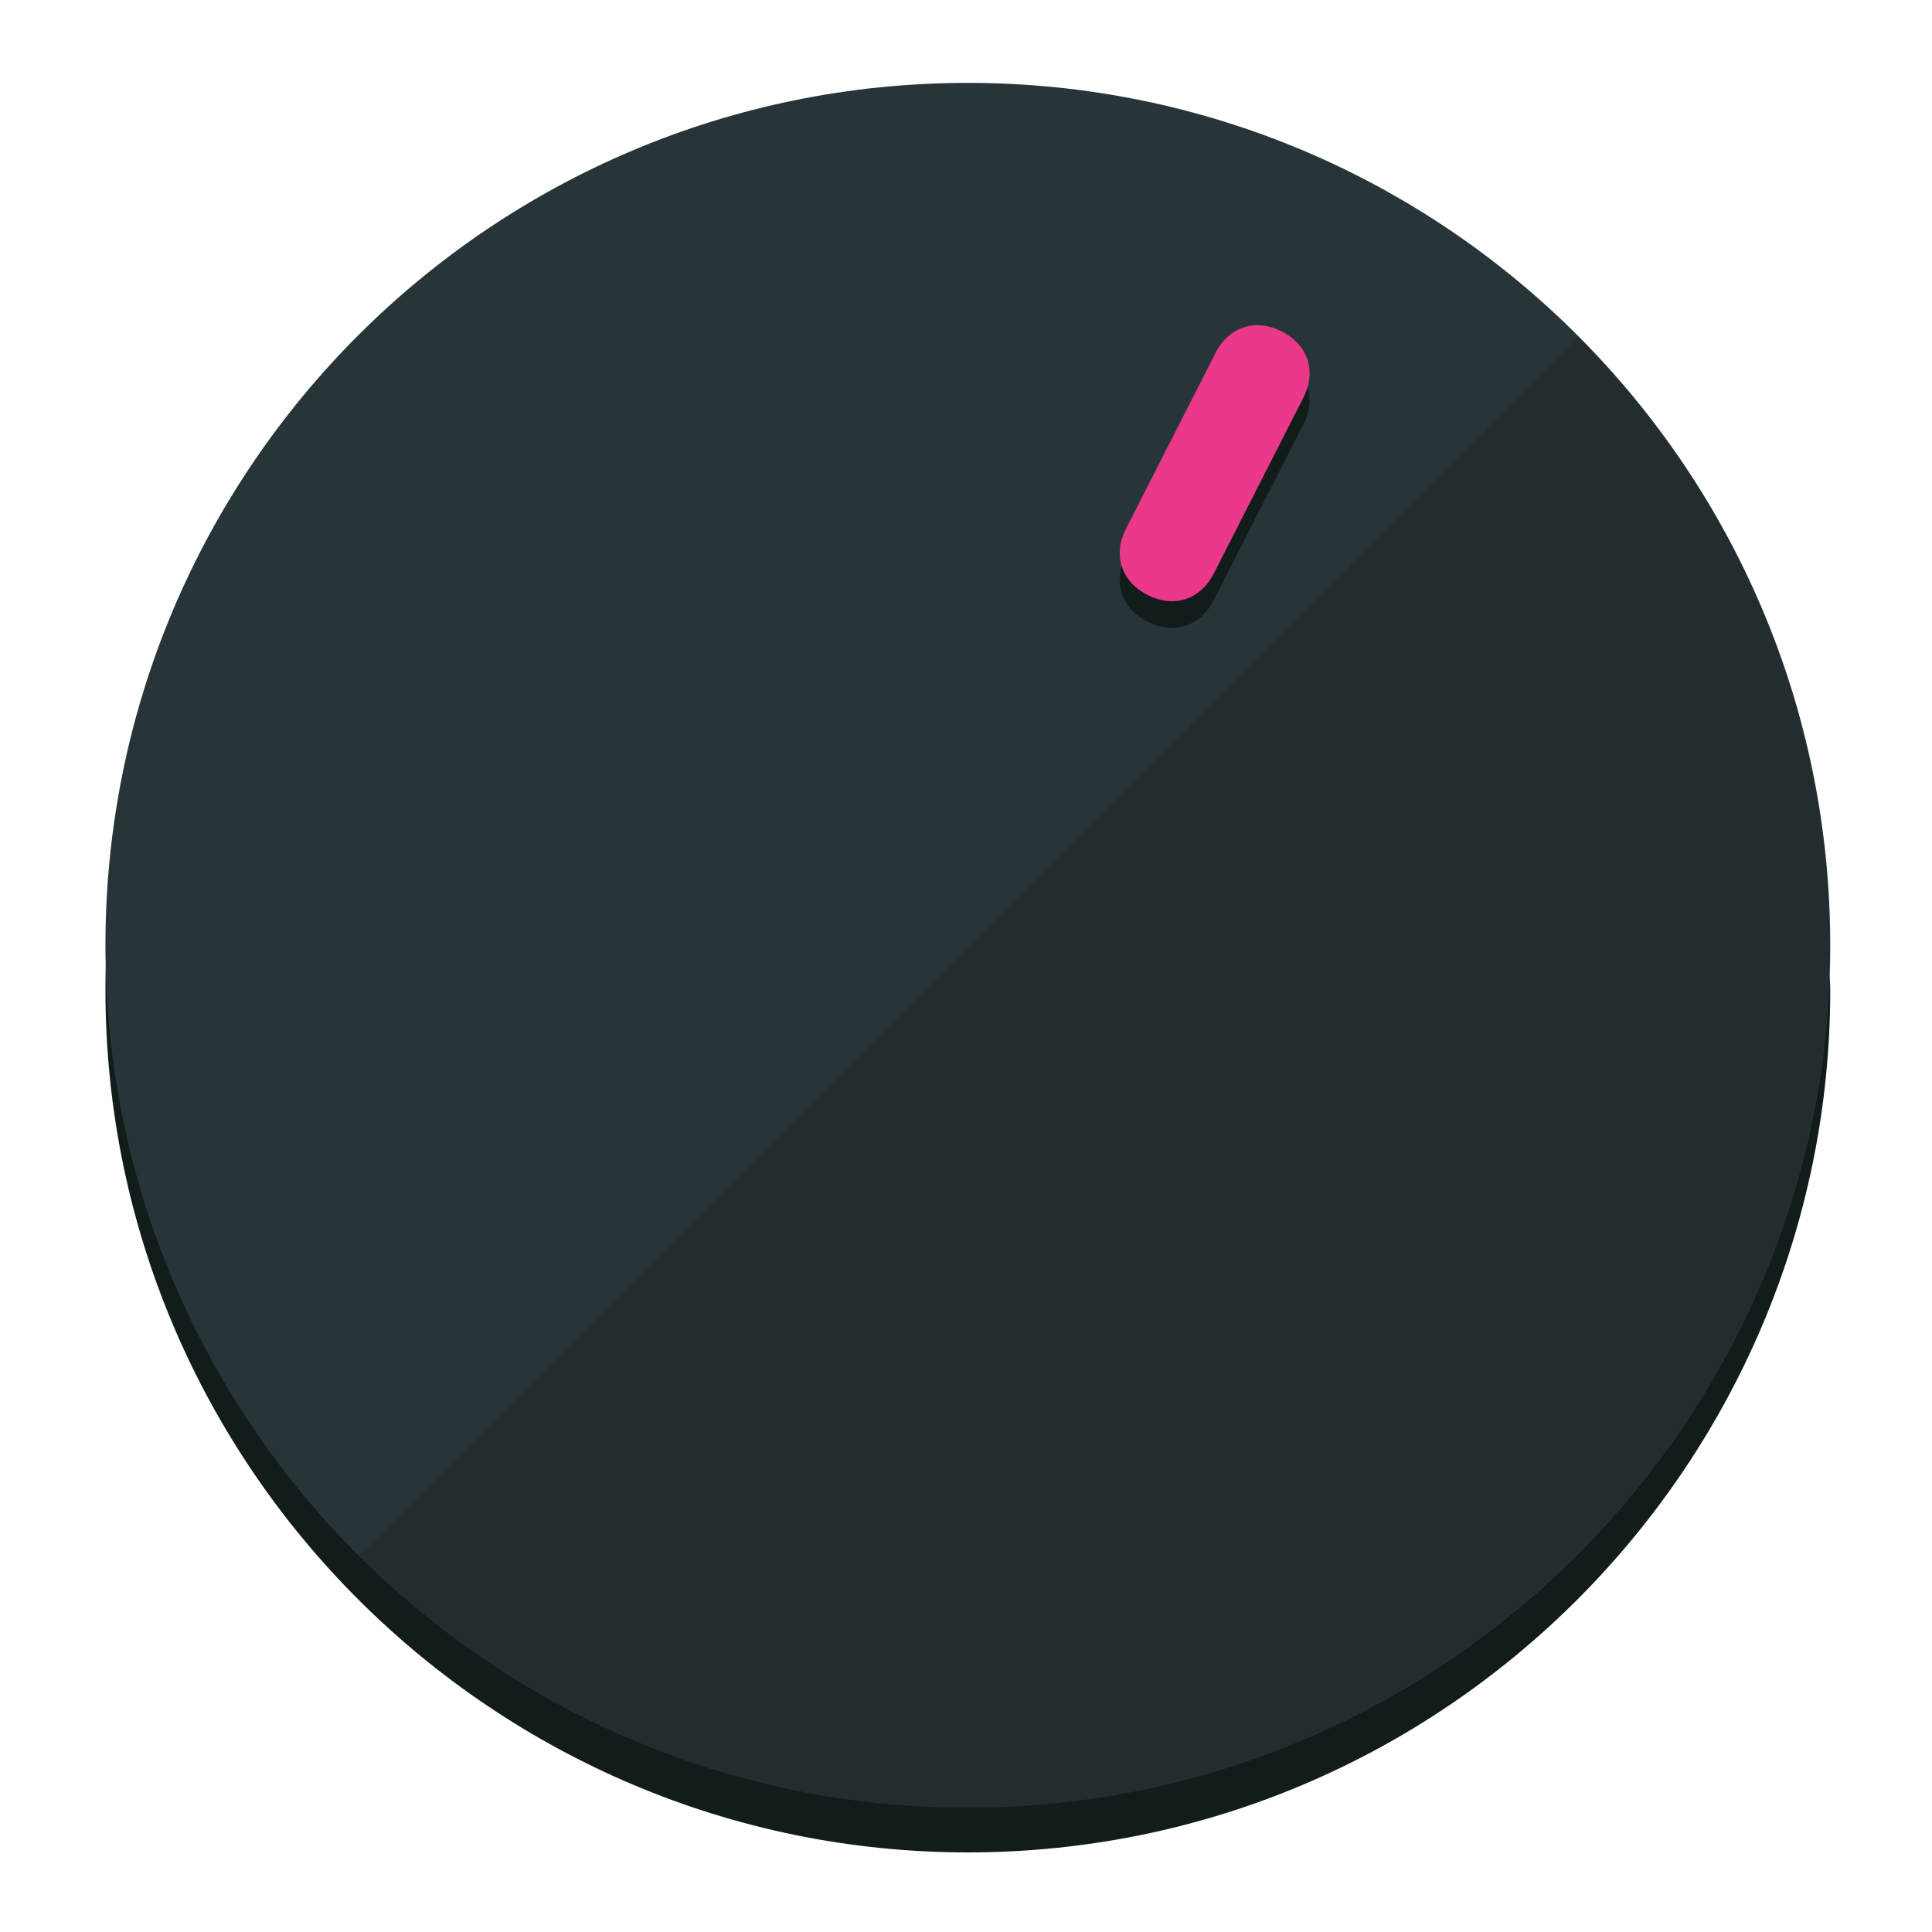
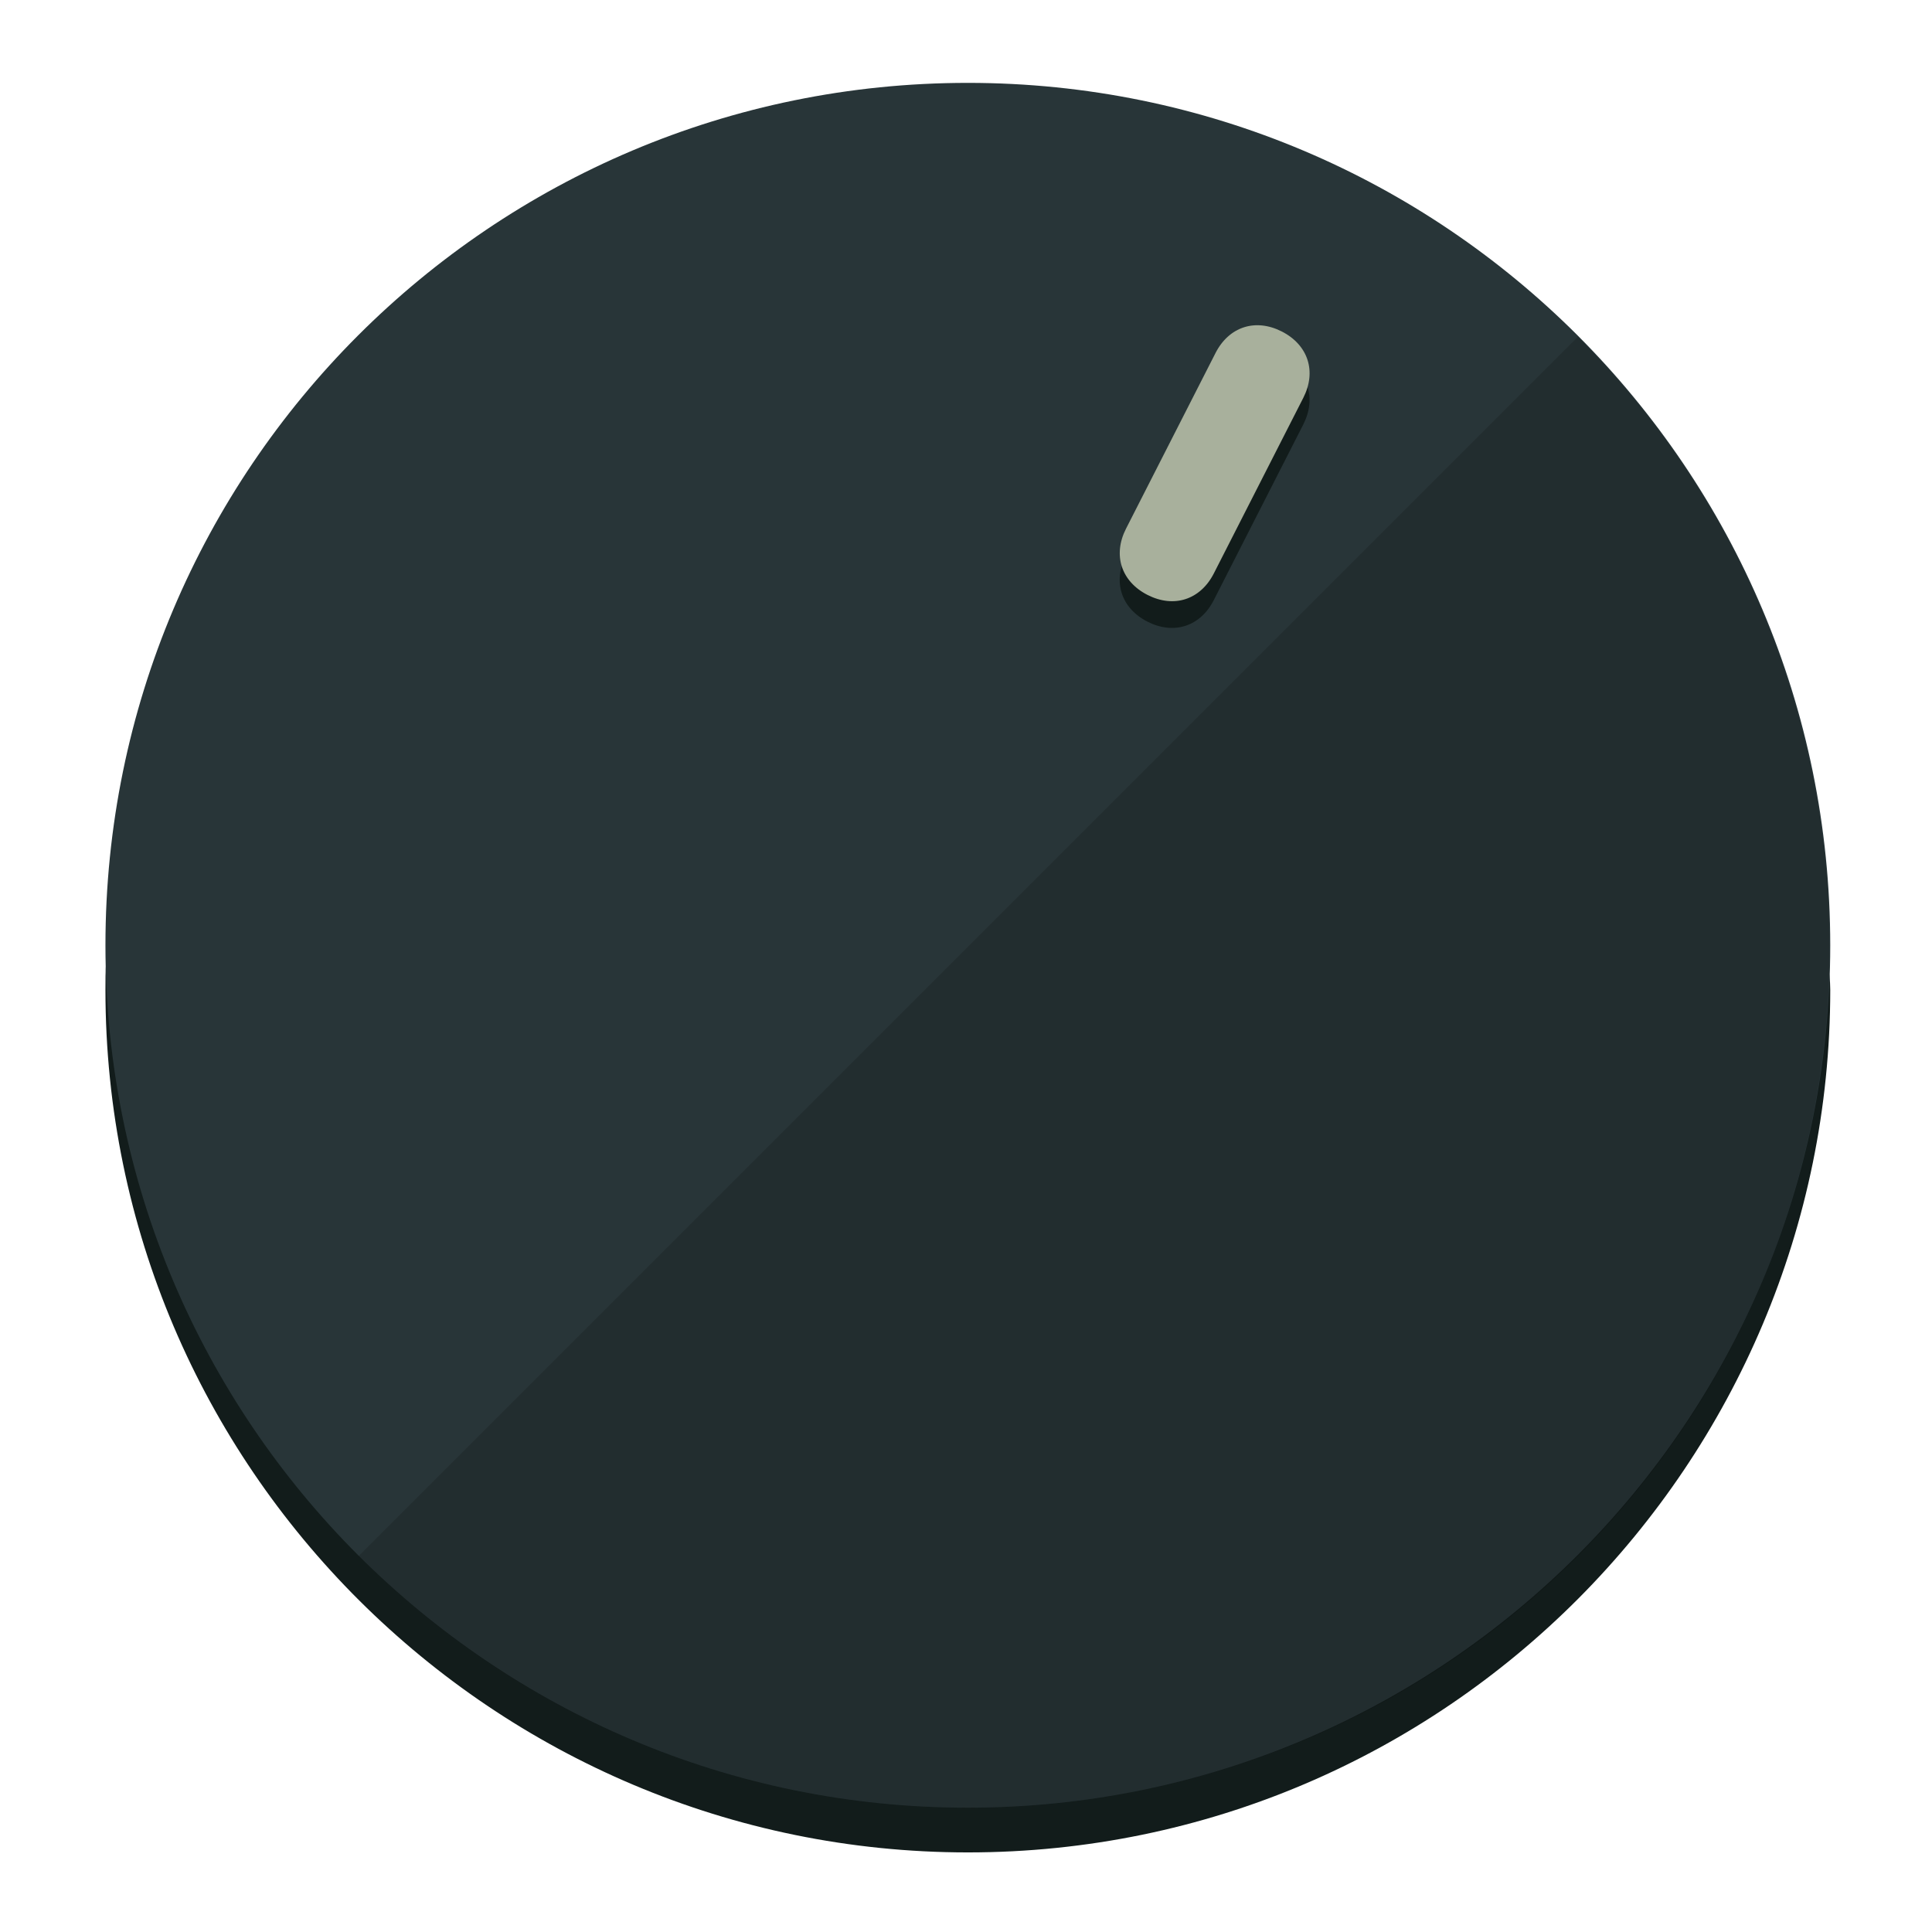
<svg xmlns="http://www.w3.org/2000/svg" height="120px" width="120px" version="1.1" id="Layer_1" viewBox="0 0 496.8 496.8" xml:space="preserve">
  <defs id="defs23" />
  <g id="g3158">
    <path style="display:inline;fill:#121c1b;fill-opacity:1;stroke-width:1.584" d="m 248.875,445.92 c 116.582,0 212.89,-91.238 220.493,-205.286 0,5.069 1.267,8.87 1.267,13.939 0,121.651 -98.842,221.76 -221.76,221.76 -121.651,0 -221.76,-98.842 -221.76,-221.76 0,-5.069 0,-8.87 1.267,-13.939 7.603,114.048 103.91,205.286 220.493,205.286 z" id="path8" />
    <circle style="display:inline;fill:#283538;fill-opacity:1;stroke-width:1.584" cx="248.875" cy="243.071" r="221.76" id="circle12" />
    <path style="display:inline;fill:#000000;fill-opacity:0.154;stroke-width:1.587" d="m 405.744,86.606 c 86.308,86.308 86.308,227.193 0,313.5 -86.308,86.308 -227.193,86.308 -313.5,0" id="path14" />
  </g>
  <g id="g3198">
    <circle style="display:none;fill:#000000;fill-opacity:0;stroke-width:1.584" cx="331.97" cy="104.232" r="221.76" id="circle12-3" transform="rotate(27)" />
    <path style="display:inline;fill:#121c1b;fill-opacity:1;stroke-width:1.584" d="m 312.114,154.319 c -3.452,6.774 -10.269,8.99 -17.044,5.538 v 0 c -6.775,-3.452 -8.99,-10.269 -5.538,-17.044 l 23.012,-45.163 c 3.452,-6.774 10.269,-8.99 17.044,-5.538 v 0 c 6.774,3.452 8.99,10.269 5.538,17.044 z" id="path3789" />
-     <path style="display:inline;fill:#ea398a;stroke-width:1.584" d="m 312.13,147.448 c -3.452,6.775 -10.269,8.99 -17.044,5.538 v 0 c -6.774,-3.452 -8.99,-10.269 -5.538,-17.044 l 23.012,-45.163 c 3.452,-6.775 10.269,-8.99 17.044,-5.538 v 0 c 6.775,3.452 8.99,10.269 5.538,17.044 z" id="path915" />
+     <path style="display:inline;fill:#A8B09C;stroke-width:1.584" d="m 312.13,147.448 c -3.452,6.775 -10.269,8.99 -17.044,5.538 v 0 c -6.774,-3.452 -8.99,-10.269 -5.538,-17.044 l 23.012,-45.163 c 3.452,-6.775 10.269,-8.99 17.044,-5.538 v 0 c 6.775,3.452 8.99,10.269 5.538,17.044 z" id="path915" />
  </g>
</svg>
